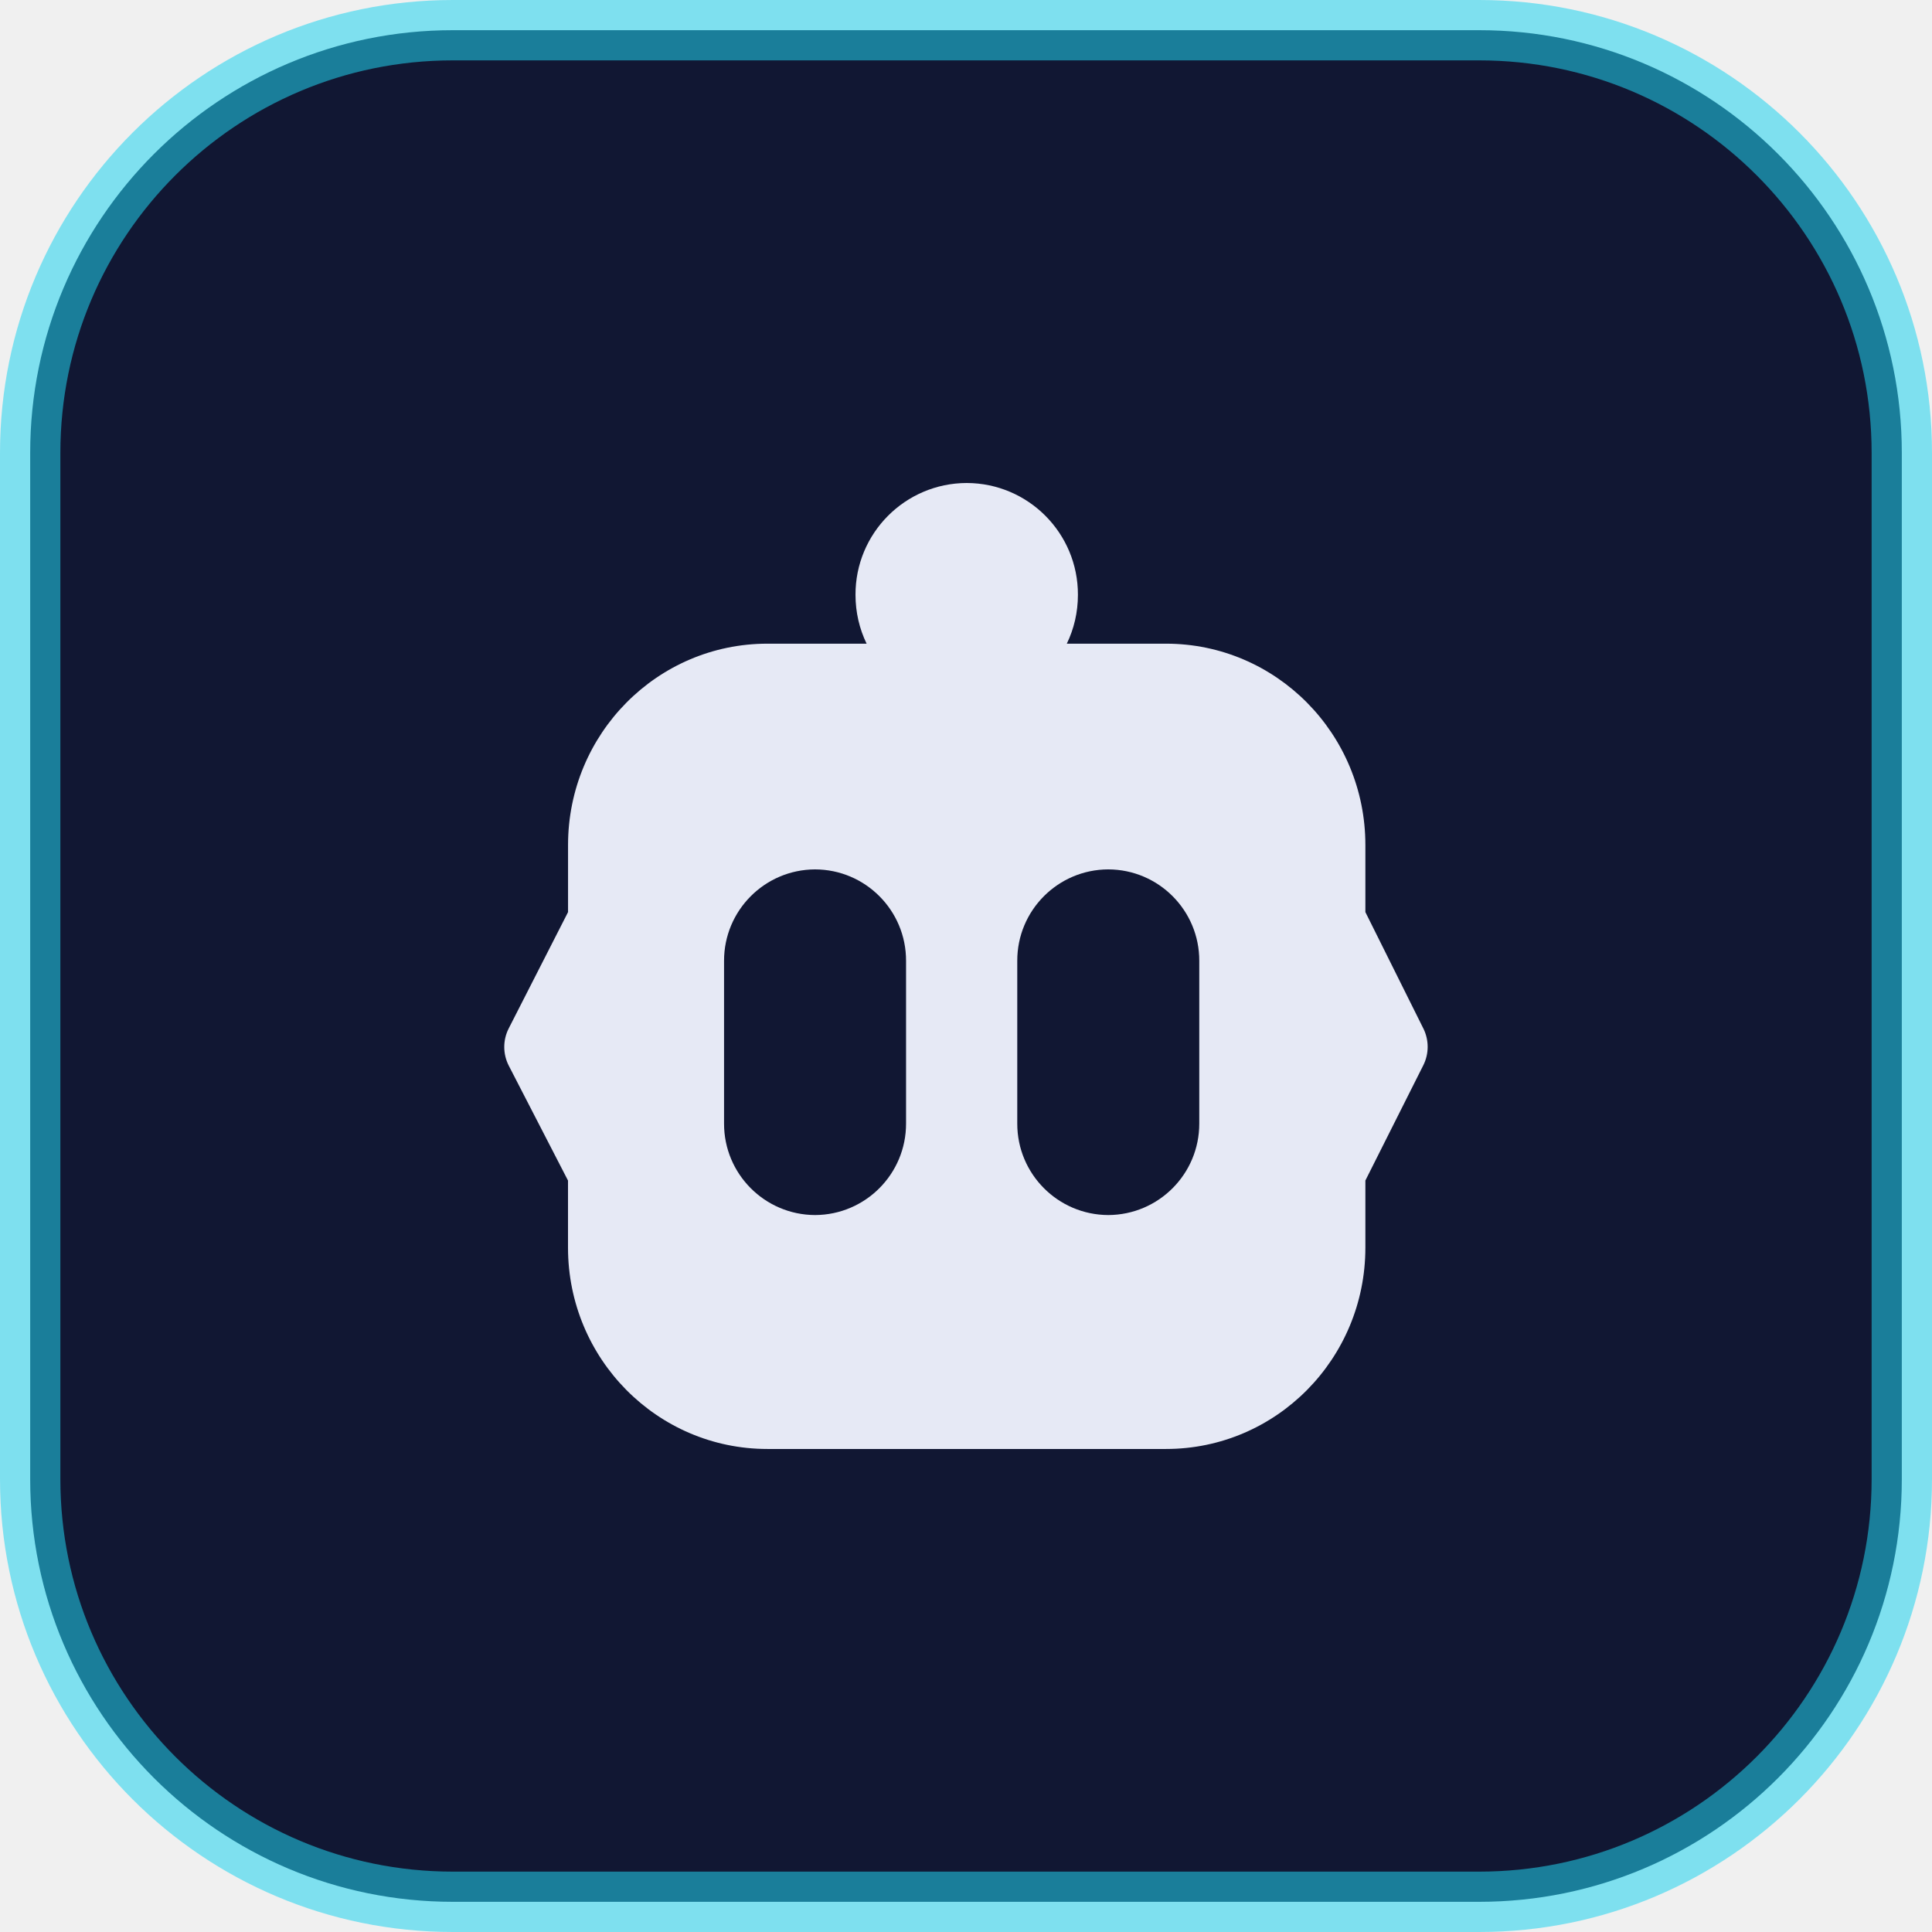
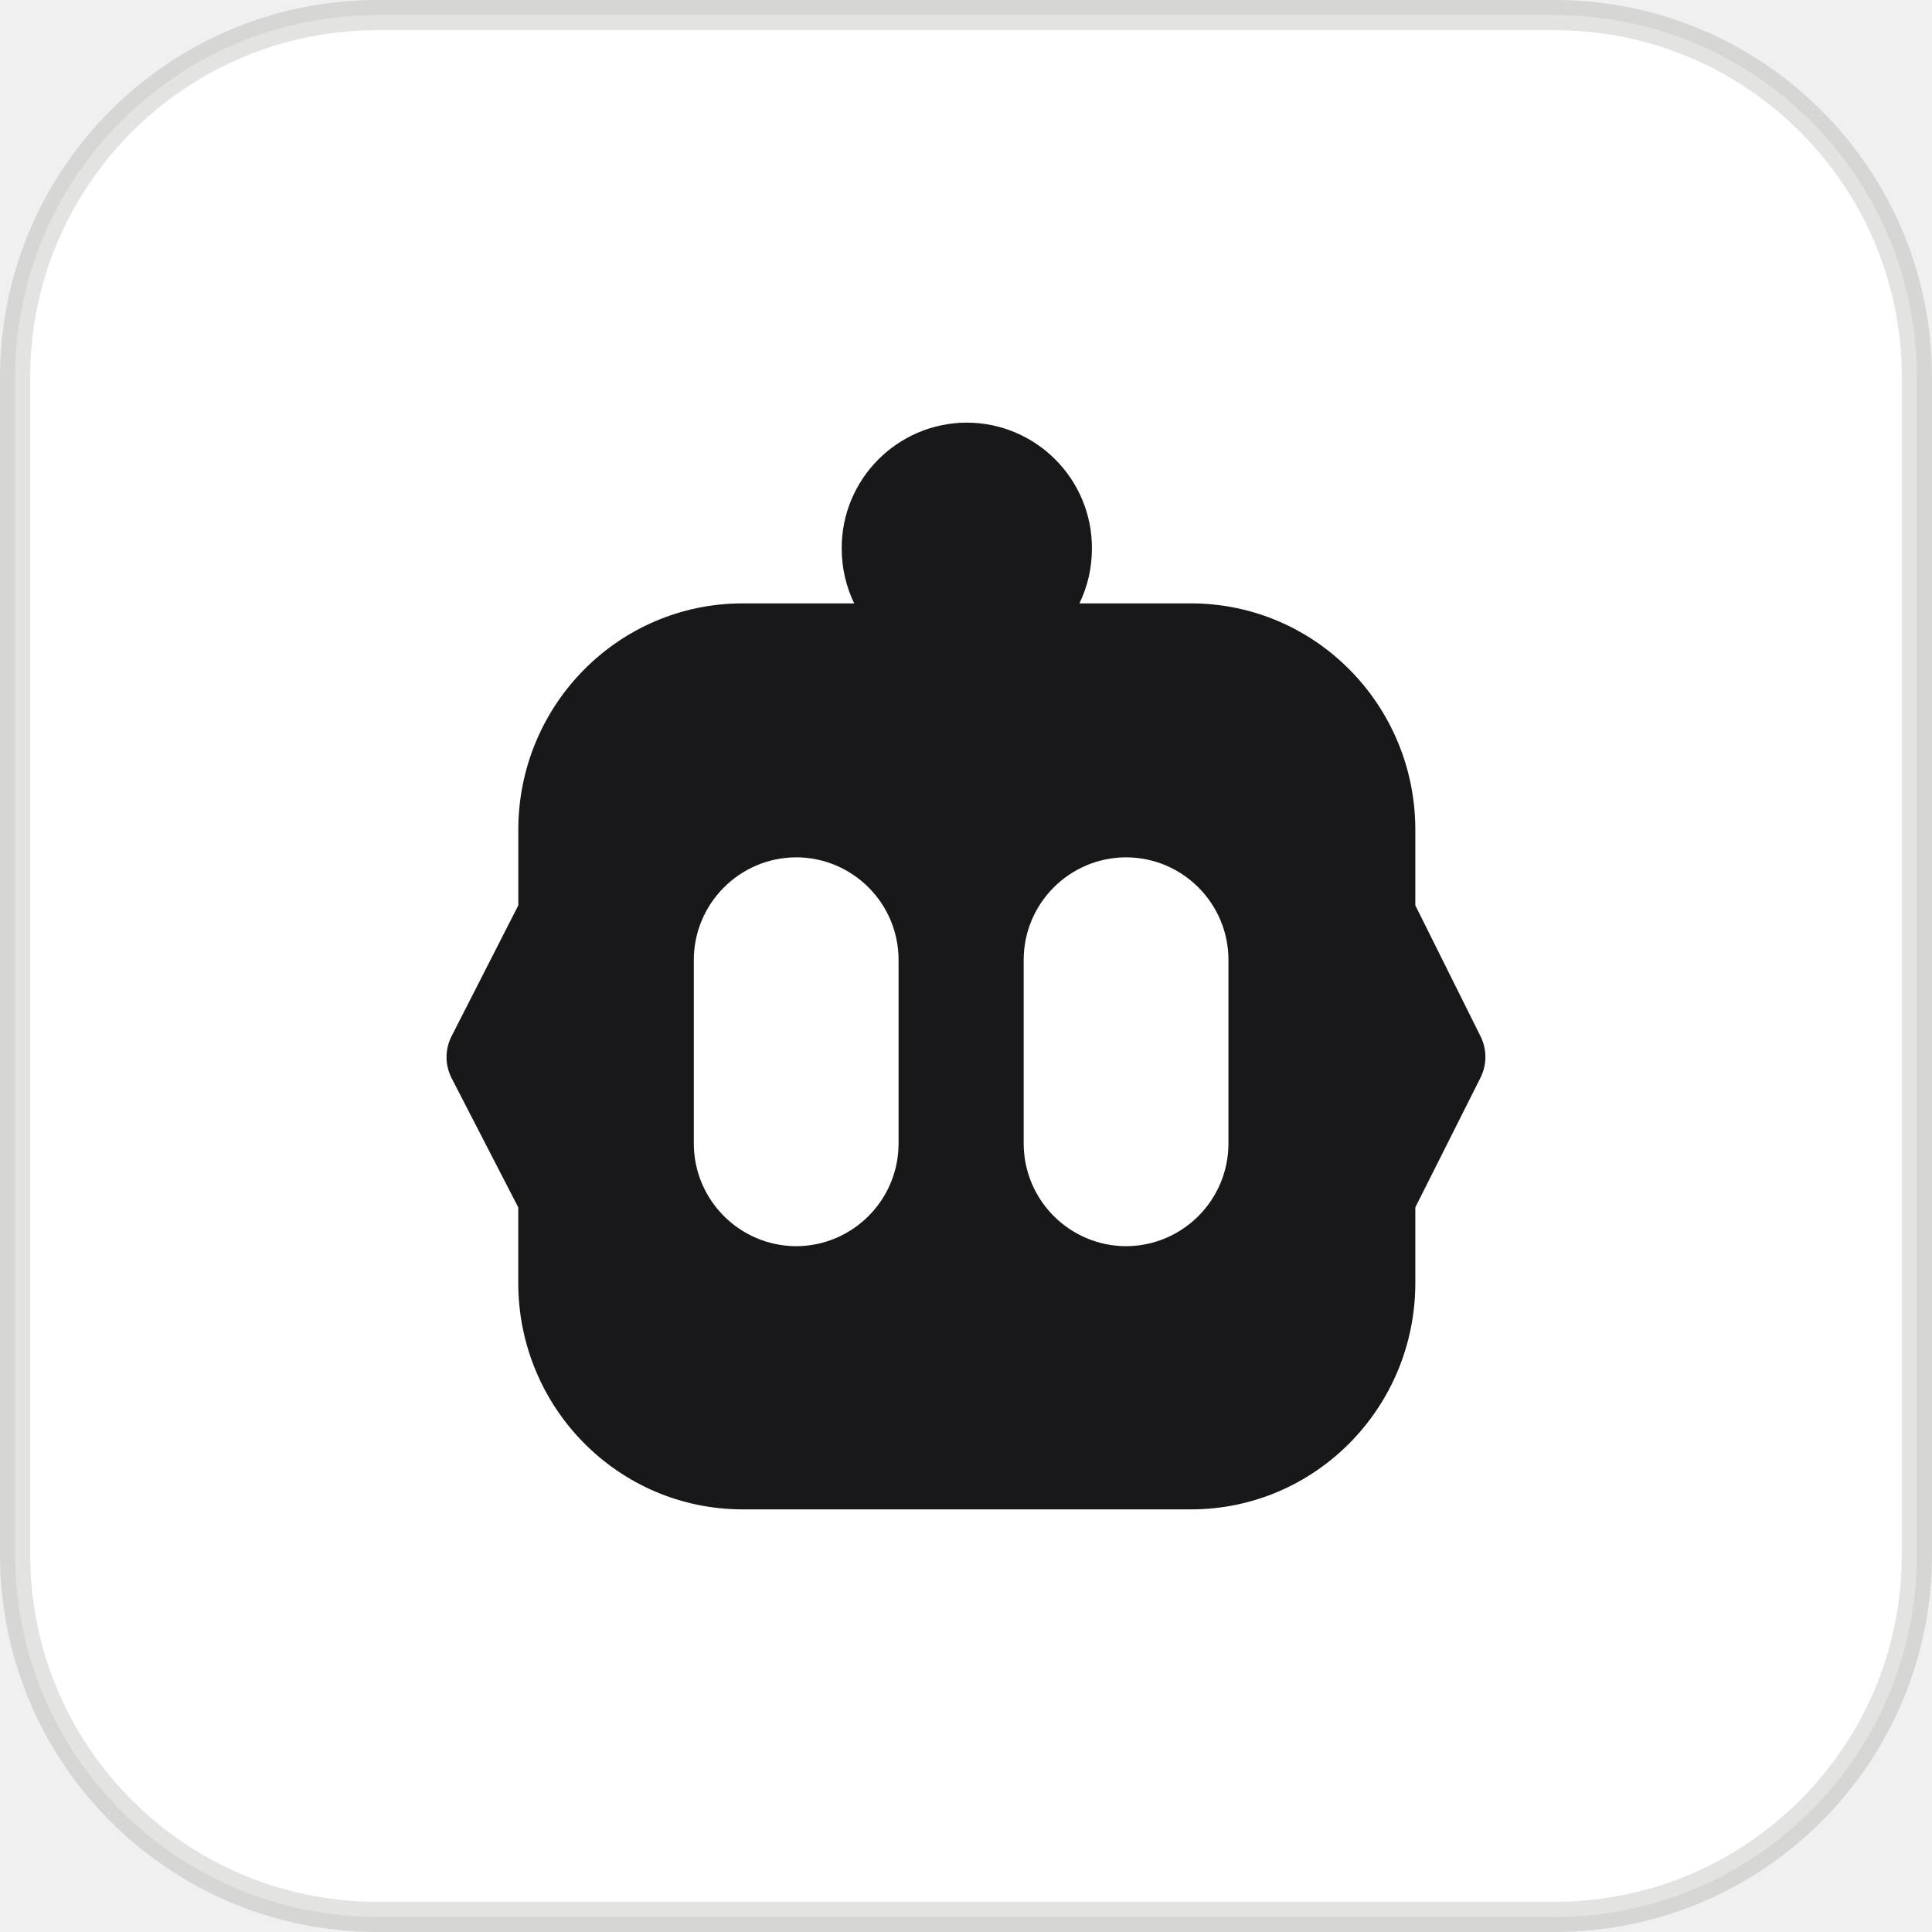
<svg xmlns="http://www.w3.org/2000/svg" viewBox="0 0 64 64" width="64" height="64" role="img" aria-labelledby="t d">
-   <rect x="1" y="1" width="62" height="62" rx="14" fill="#111733" stroke="#22d3ee" stroke-opacity="0.55" stroke-width="2" />
-   <g transform="translate(16 16) scale(1.3333)">
-     <path fill="#e6e9f5" d="m23.365 13.556-1.442-2.895V8.994c0-2.764-2.218-5.002-4.954-5.002h-2.464c.178-.367.276-.779.276-1.213A2.77 2.77 0 0 0 12.018 0a2.77 2.77 0 0 0-2.763 2.779c0 .434.098.846.276 1.213H7.067c-2.736 0-4.954 2.238-4.954 5.002v1.667L.64 13.549c-.149.29-.149.636 0 .927l1.472 2.855v1.667C2.113 21.762 4.33 24 7.067 24h9.902c2.736 0 4.954-2.238 4.954-5.002V17.33l1.44-2.865c.143-.286.143-.622.002-.91m-12.854 2.36a2.27 2.27 0 0 1-2.261 2.273 2.27 2.27 0 0 1-2.261-2.273v-4.042A2.27 2.27 0 0 1 8.249 9.6a2.267 2.267 0 0 1 2.262 2.274zm7.285 0a2.27 2.27 0 0 1-2.26 2.273 2.27 2.27 0 0 1-2.262-2.273v-4.042A2.267 2.267 0 0 1 15.535 9.6a2.267 2.267 0 0 1 2.261 2.274z" />
+   <rect x="0.5" y="0.5" width="63" height="63" rx="12" fill="#ffffff" stroke="#16150f" stroke-opacity="0.12" />
+   <g transform="translate(14 14) scale(1.5)">
+     <path fill="#18181B" d="m23.365 13.556-1.442-2.895V8.994c0-2.764-2.218-5.002-4.954-5.002h-2.464c.178-.367.276-.779.276-1.213A2.77 2.77 0 0 0 12.018 0a2.77 2.77 0 0 0-2.763 2.779c0 .434.098.846.276 1.213H7.067c-2.736 0-4.954 2.238-4.954 5.002v1.667L.64 13.549c-.149.29-.149.636 0 .927l1.472 2.855v1.667C2.113 21.762 4.33 24 7.067 24h9.902c2.736 0 4.954-2.238 4.954-5.002V17.33l1.44-2.865c.143-.286.143-.622.002-.91m-12.854 2.36a2.27 2.27 0 0 1-2.261 2.273 2.27 2.27 0 0 1-2.261-2.273v-4.042A2.27 2.27 0 0 1 8.249 9.6a2.267 2.267 0 0 1 2.262 2.274zm7.285 0a2.27 2.27 0 0 1-2.26 2.273 2.27 2.27 0 0 1-2.262-2.273v-4.042A2.267 2.267 0 0 1 15.535 9.6a2.267 2.267 0 0 1 2.261 2.274z" />
  </g>
</svg>
